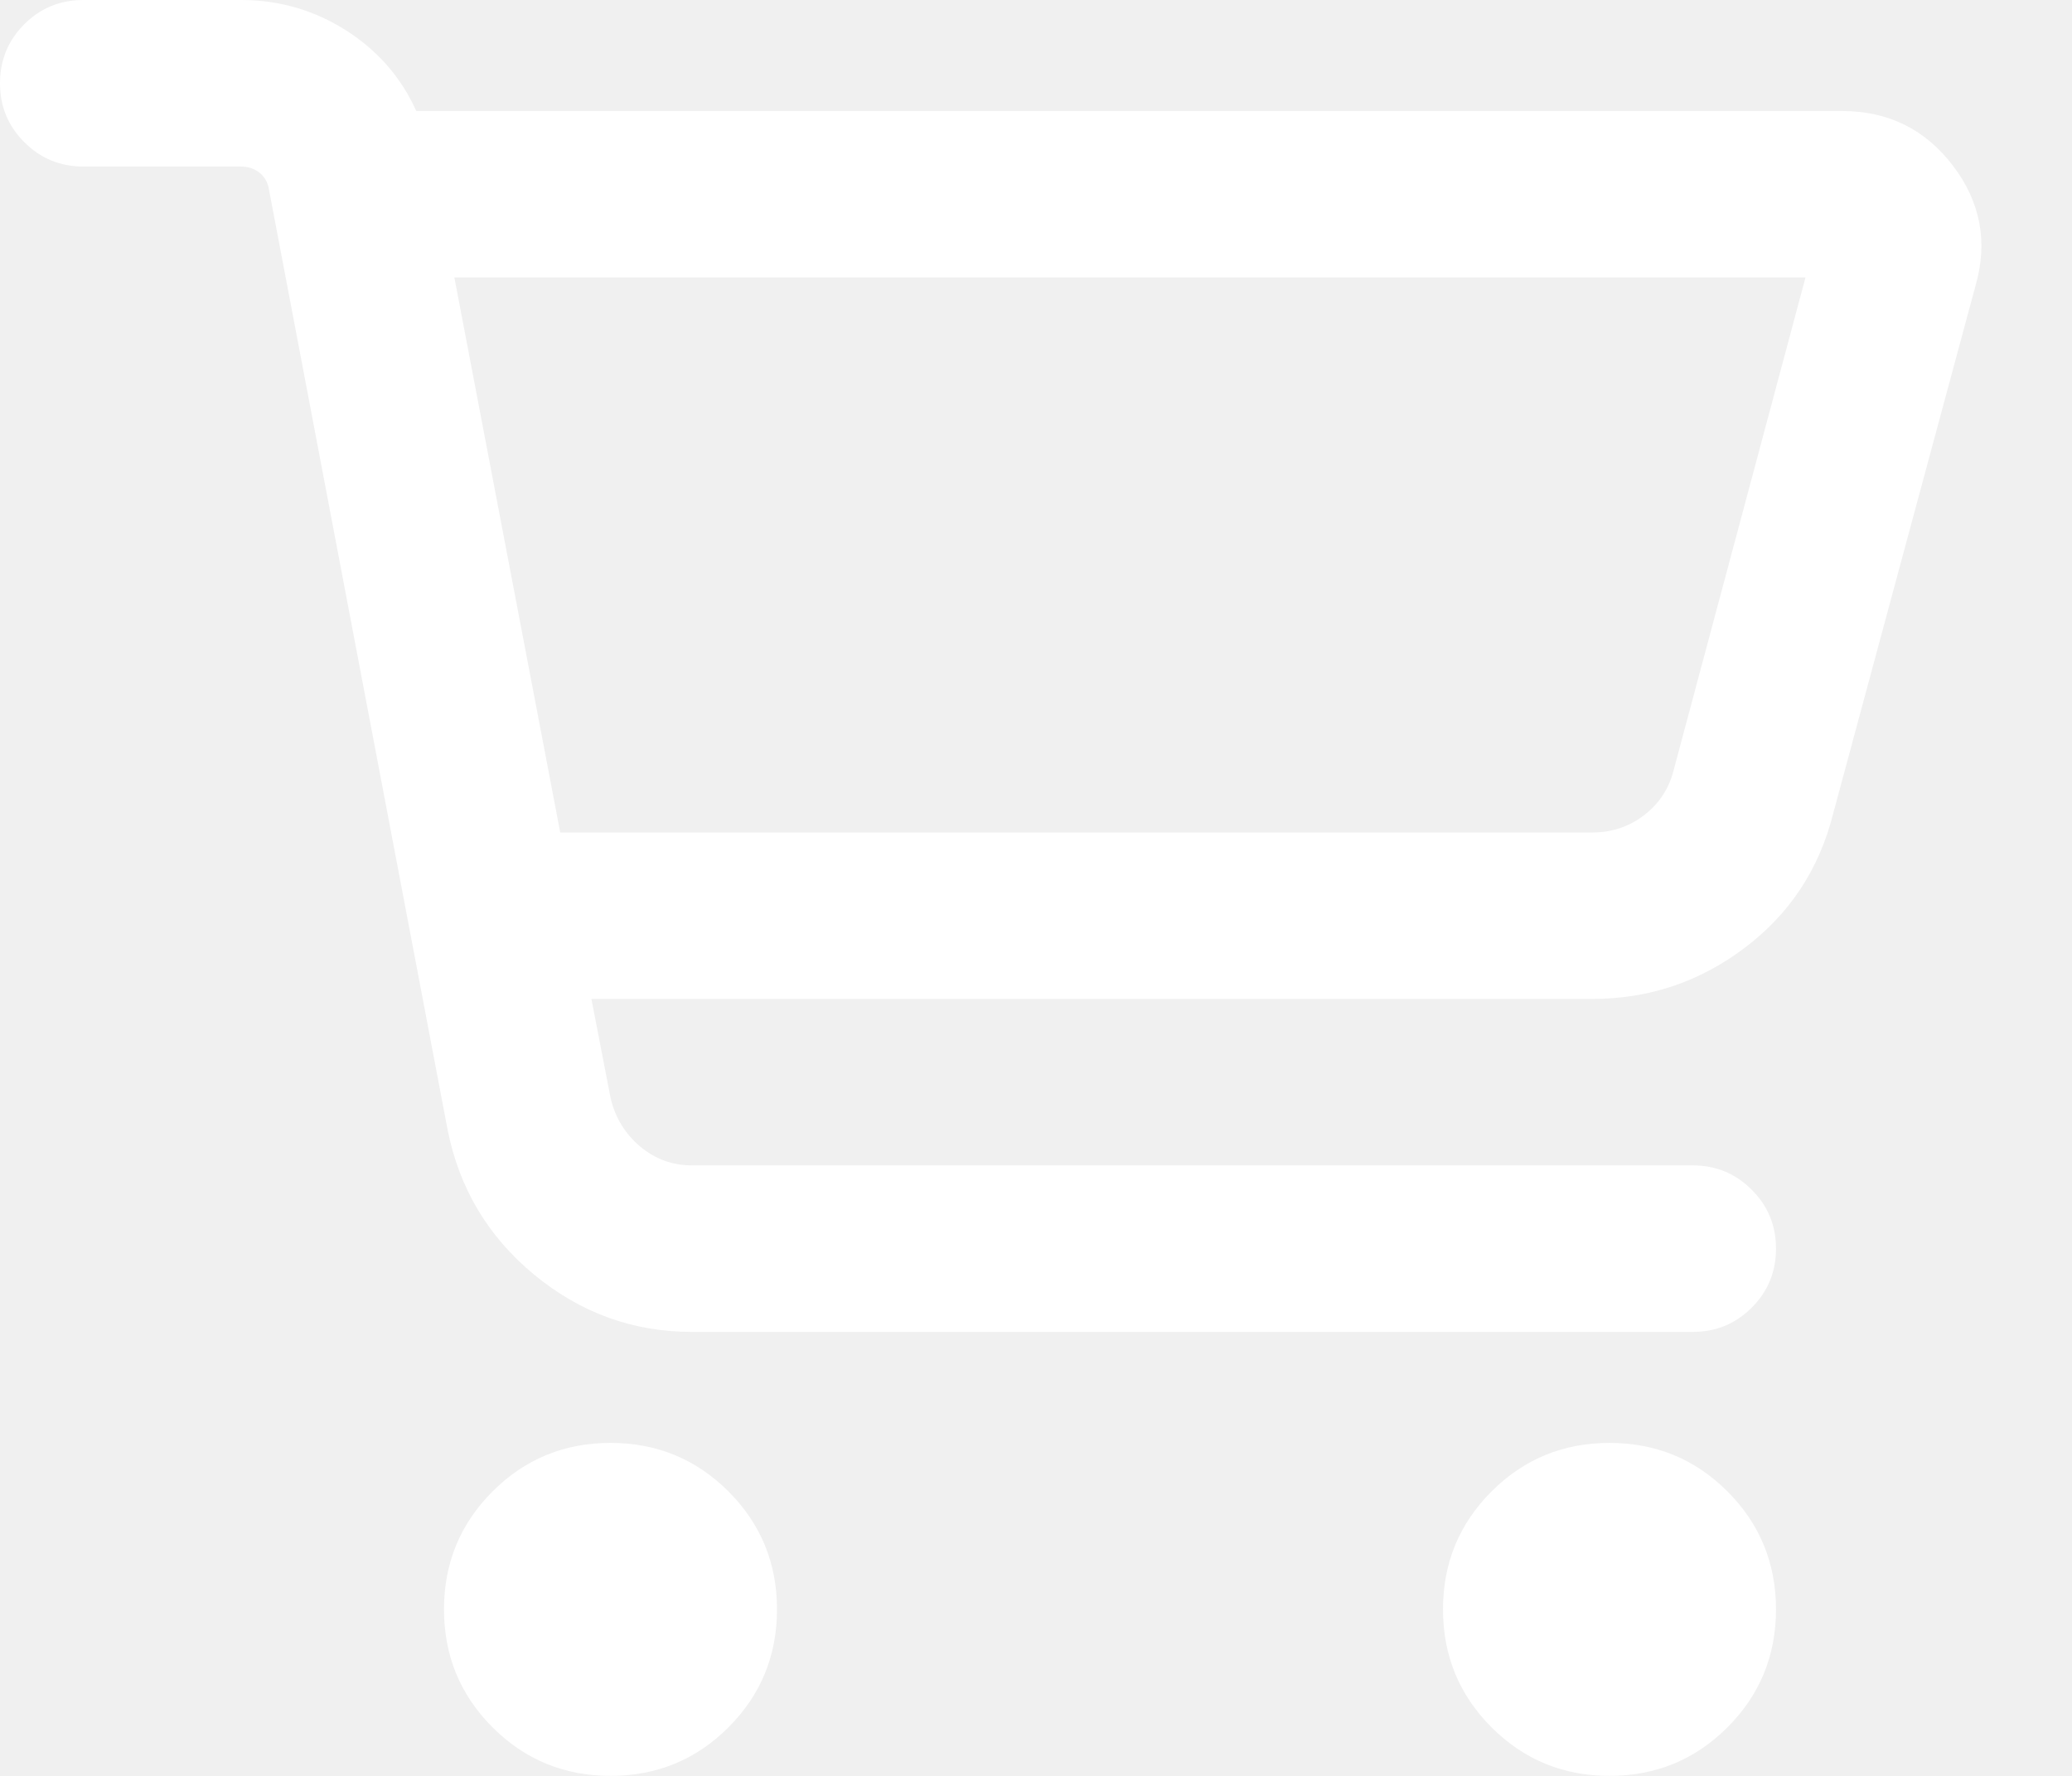
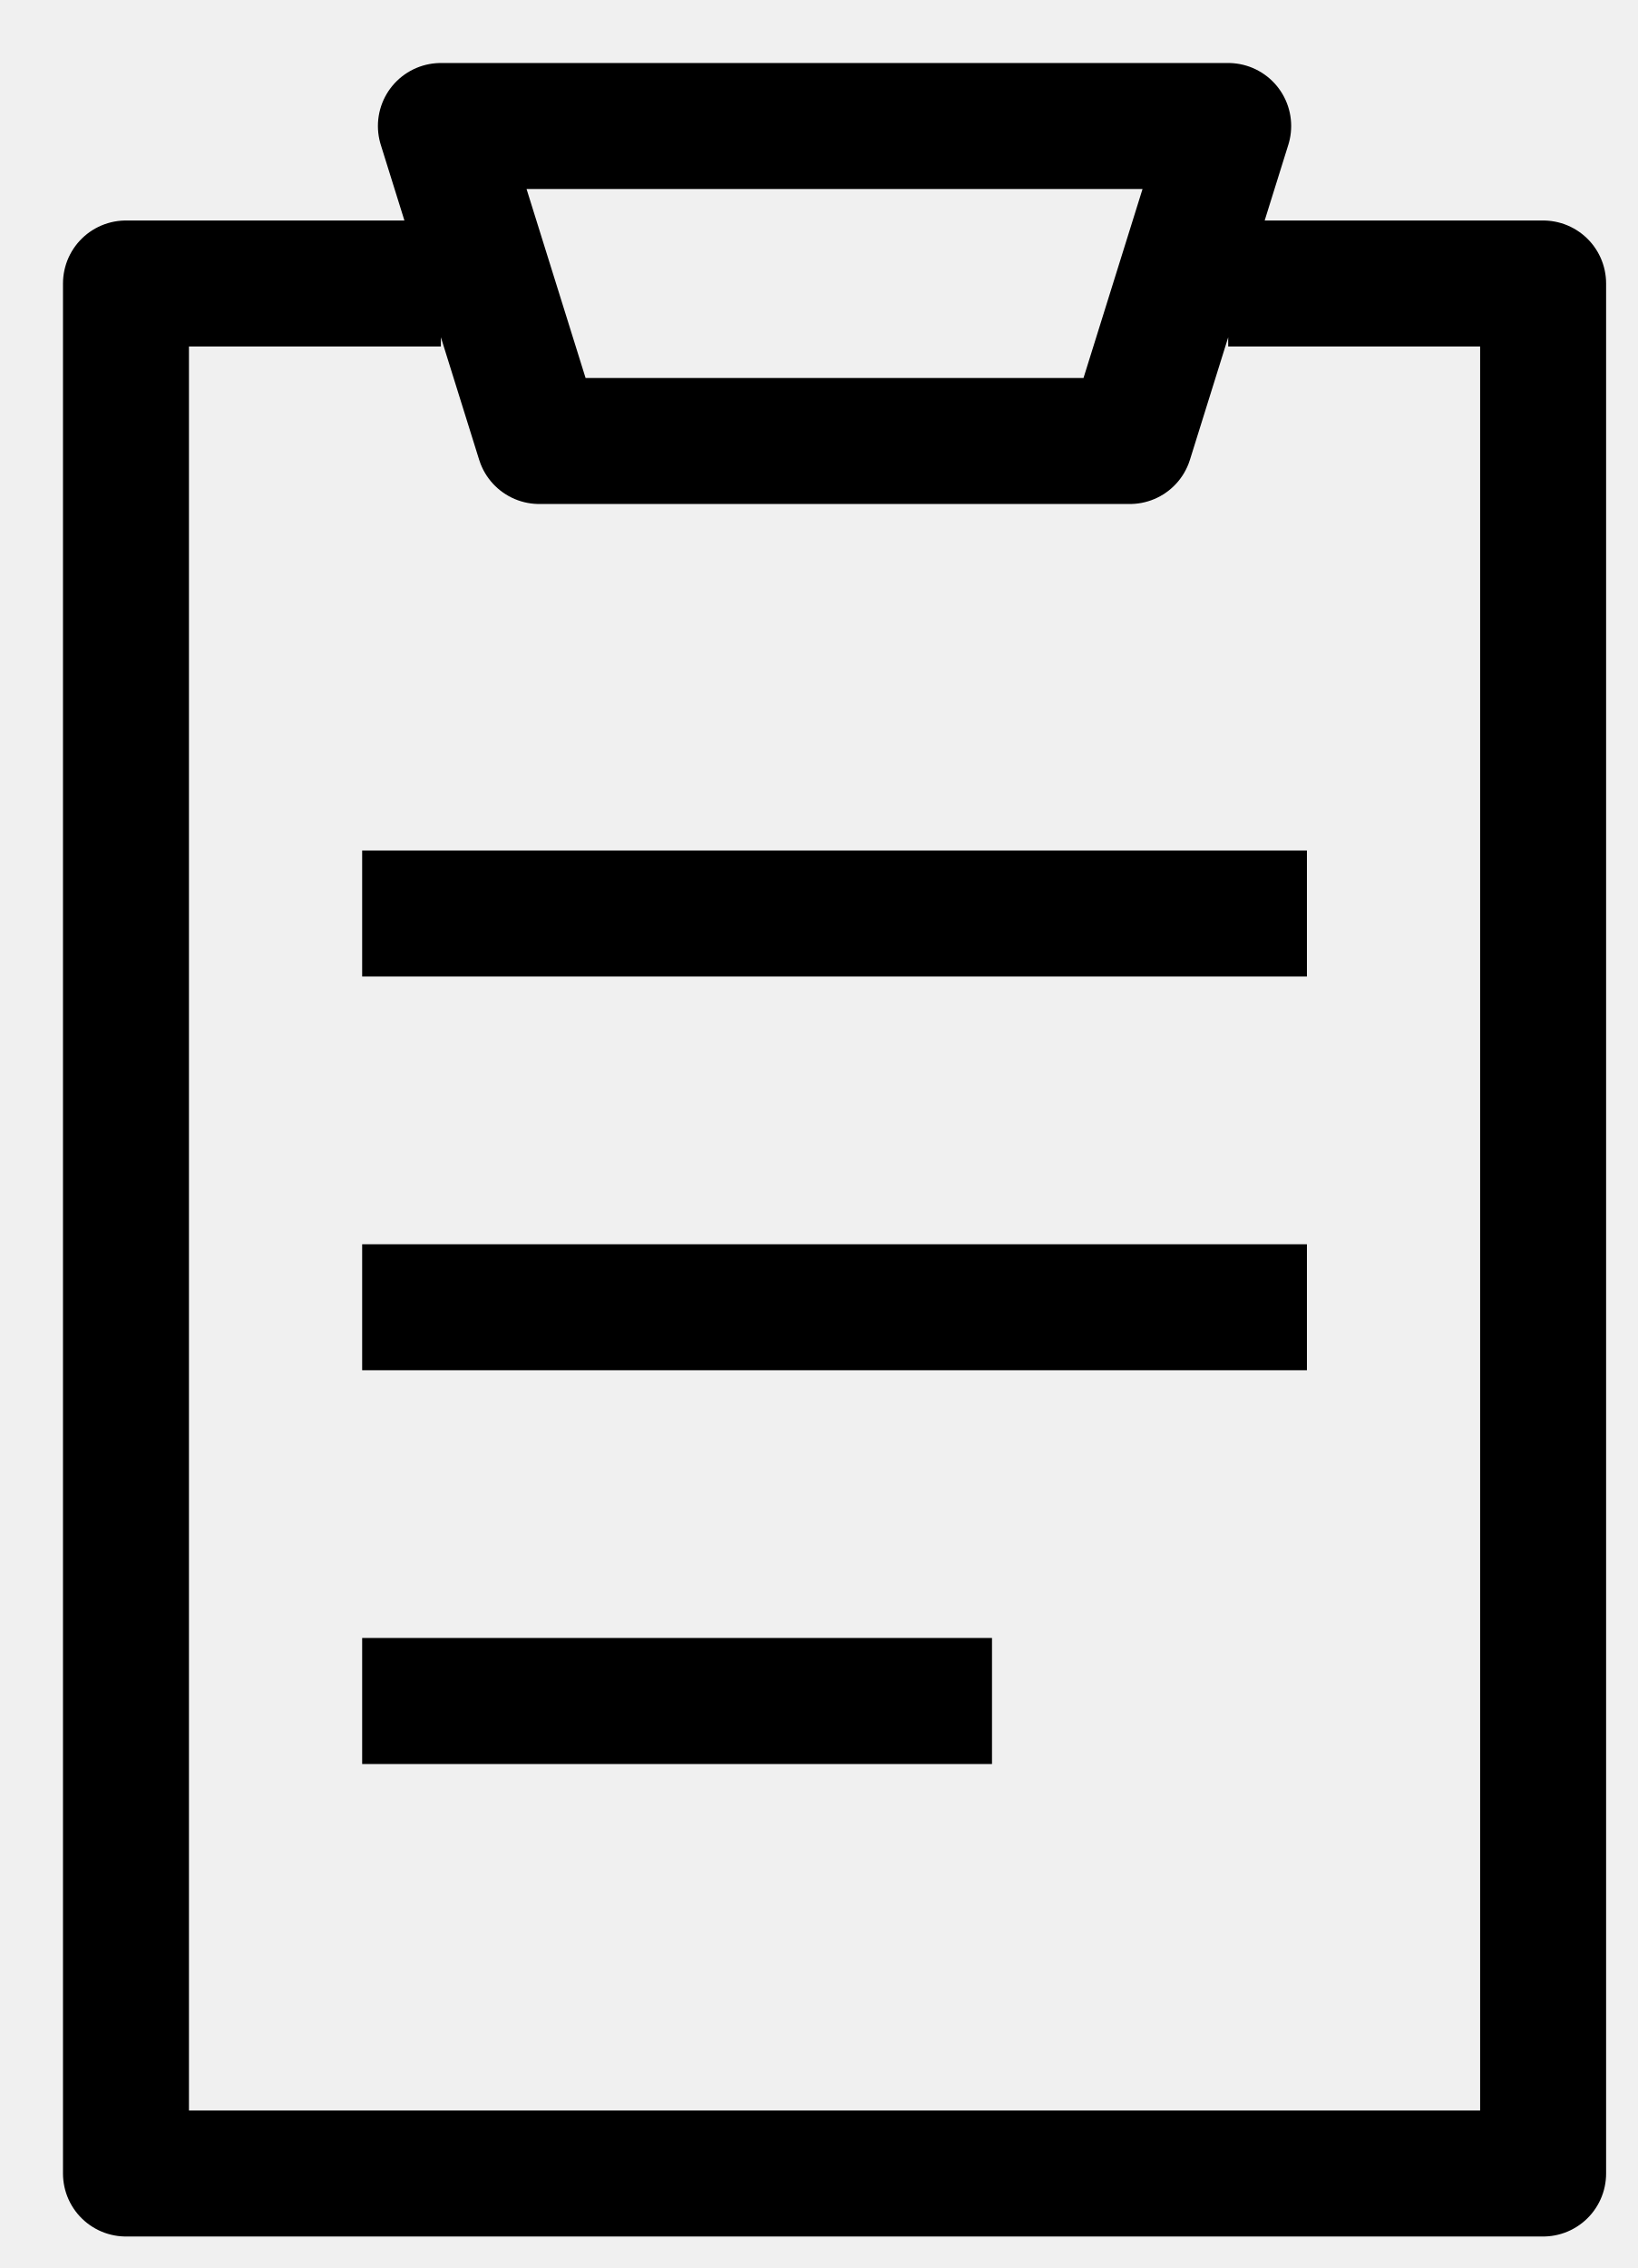
- <svg xmlns="http://www.w3.org/2000/svg" width="21" height="18" viewBox="0 0 21 18" fill="none">
-   <g clip-path="url(#clip0_1082_1971)">
-     <path d="M0.844 0C0.609 0 0.41 0.082 0.246 0.246C0.082 0.41 0 0.609 0 0.844C0 1.078 0.082 1.277 0.246 1.441C0.41 1.605 0.609 1.688 0.844 1.688H2.443C2.514 1.688 2.575 1.708 2.628 1.749C2.681 1.79 2.713 1.846 2.725 1.916L4.535 11.443C4.652 12.041 4.945 12.533 5.414 12.92C5.883 13.307 6.416 13.5 7.014 13.5H17.156C17.391 13.5 17.59 13.418 17.754 13.254C17.918 13.09 18 12.891 18 12.656C18 12.422 17.918 12.223 17.754 12.059C17.59 11.895 17.391 11.812 17.156 11.812H7.014C6.814 11.812 6.639 11.748 6.486 11.619C6.334 11.49 6.234 11.326 6.188 11.127L5.994 10.125H16.137C16.711 10.125 17.227 9.952 17.684 9.606C18.141 9.261 18.439 8.807 18.58 8.244L20.021 2.9C20.15 2.455 20.074 2.048 19.793 1.679C19.512 1.31 19.137 1.125 18.668 1.125H4.219C4.066 0.785 3.829 0.513 3.507 0.308C3.185 0.103 2.83 0 2.443 0H0.844ZM4.605 2.812H18.299L16.963 7.805C16.916 7.992 16.816 8.145 16.664 8.262C16.512 8.379 16.336 8.438 16.137 8.438H5.678L4.605 2.812ZM6.188 18C6.656 18 7.055 17.836 7.383 17.508C7.711 17.18 7.875 16.781 7.875 16.312C7.875 15.844 7.711 15.445 7.383 15.117C7.055 14.789 6.656 14.625 6.188 14.625C5.719 14.625 5.32 14.789 4.992 15.117C4.664 15.445 4.5 15.844 4.5 16.312C4.5 16.781 4.664 17.18 4.992 17.508C5.32 17.836 5.719 18 6.188 18ZM18 16.312C18 15.844 17.836 15.445 17.508 15.117C17.18 14.789 16.781 14.625 16.312 14.625C15.844 14.625 15.445 14.789 15.117 15.117C14.789 15.445 14.625 15.844 14.625 16.312C14.625 16.781 14.789 17.18 15.117 17.508C15.445 17.836 15.844 18 16.312 18C16.781 18 17.18 17.836 17.508 17.508C17.836 17.18 18 16.781 18 16.312Z" fill="white" />
-   </g>
-   <defs>
-     <clipPath id="clip0_1082_1971">
-       <rect width="20.25" height="18" fill="white" transform="matrix(1 0 0 -1 0 18)" />
-     </clipPath>
-   </defs>
+ <svg xmlns="http://www.w3.org/2000/svg" width="13" height="18" viewBox="0 0 13 18" fill="none">
+   <path d="M2.875 13.5H7.875M2.875 10.375H10.375M2.875 7.25H10.375M3.5 2.25H1V17.25H12.25V2.25H9.75M3.5 1H9.75L8.969 3.5H4.281L3.5 1Z" stroke="black" stroke-linejoin="round" />
</svg>
